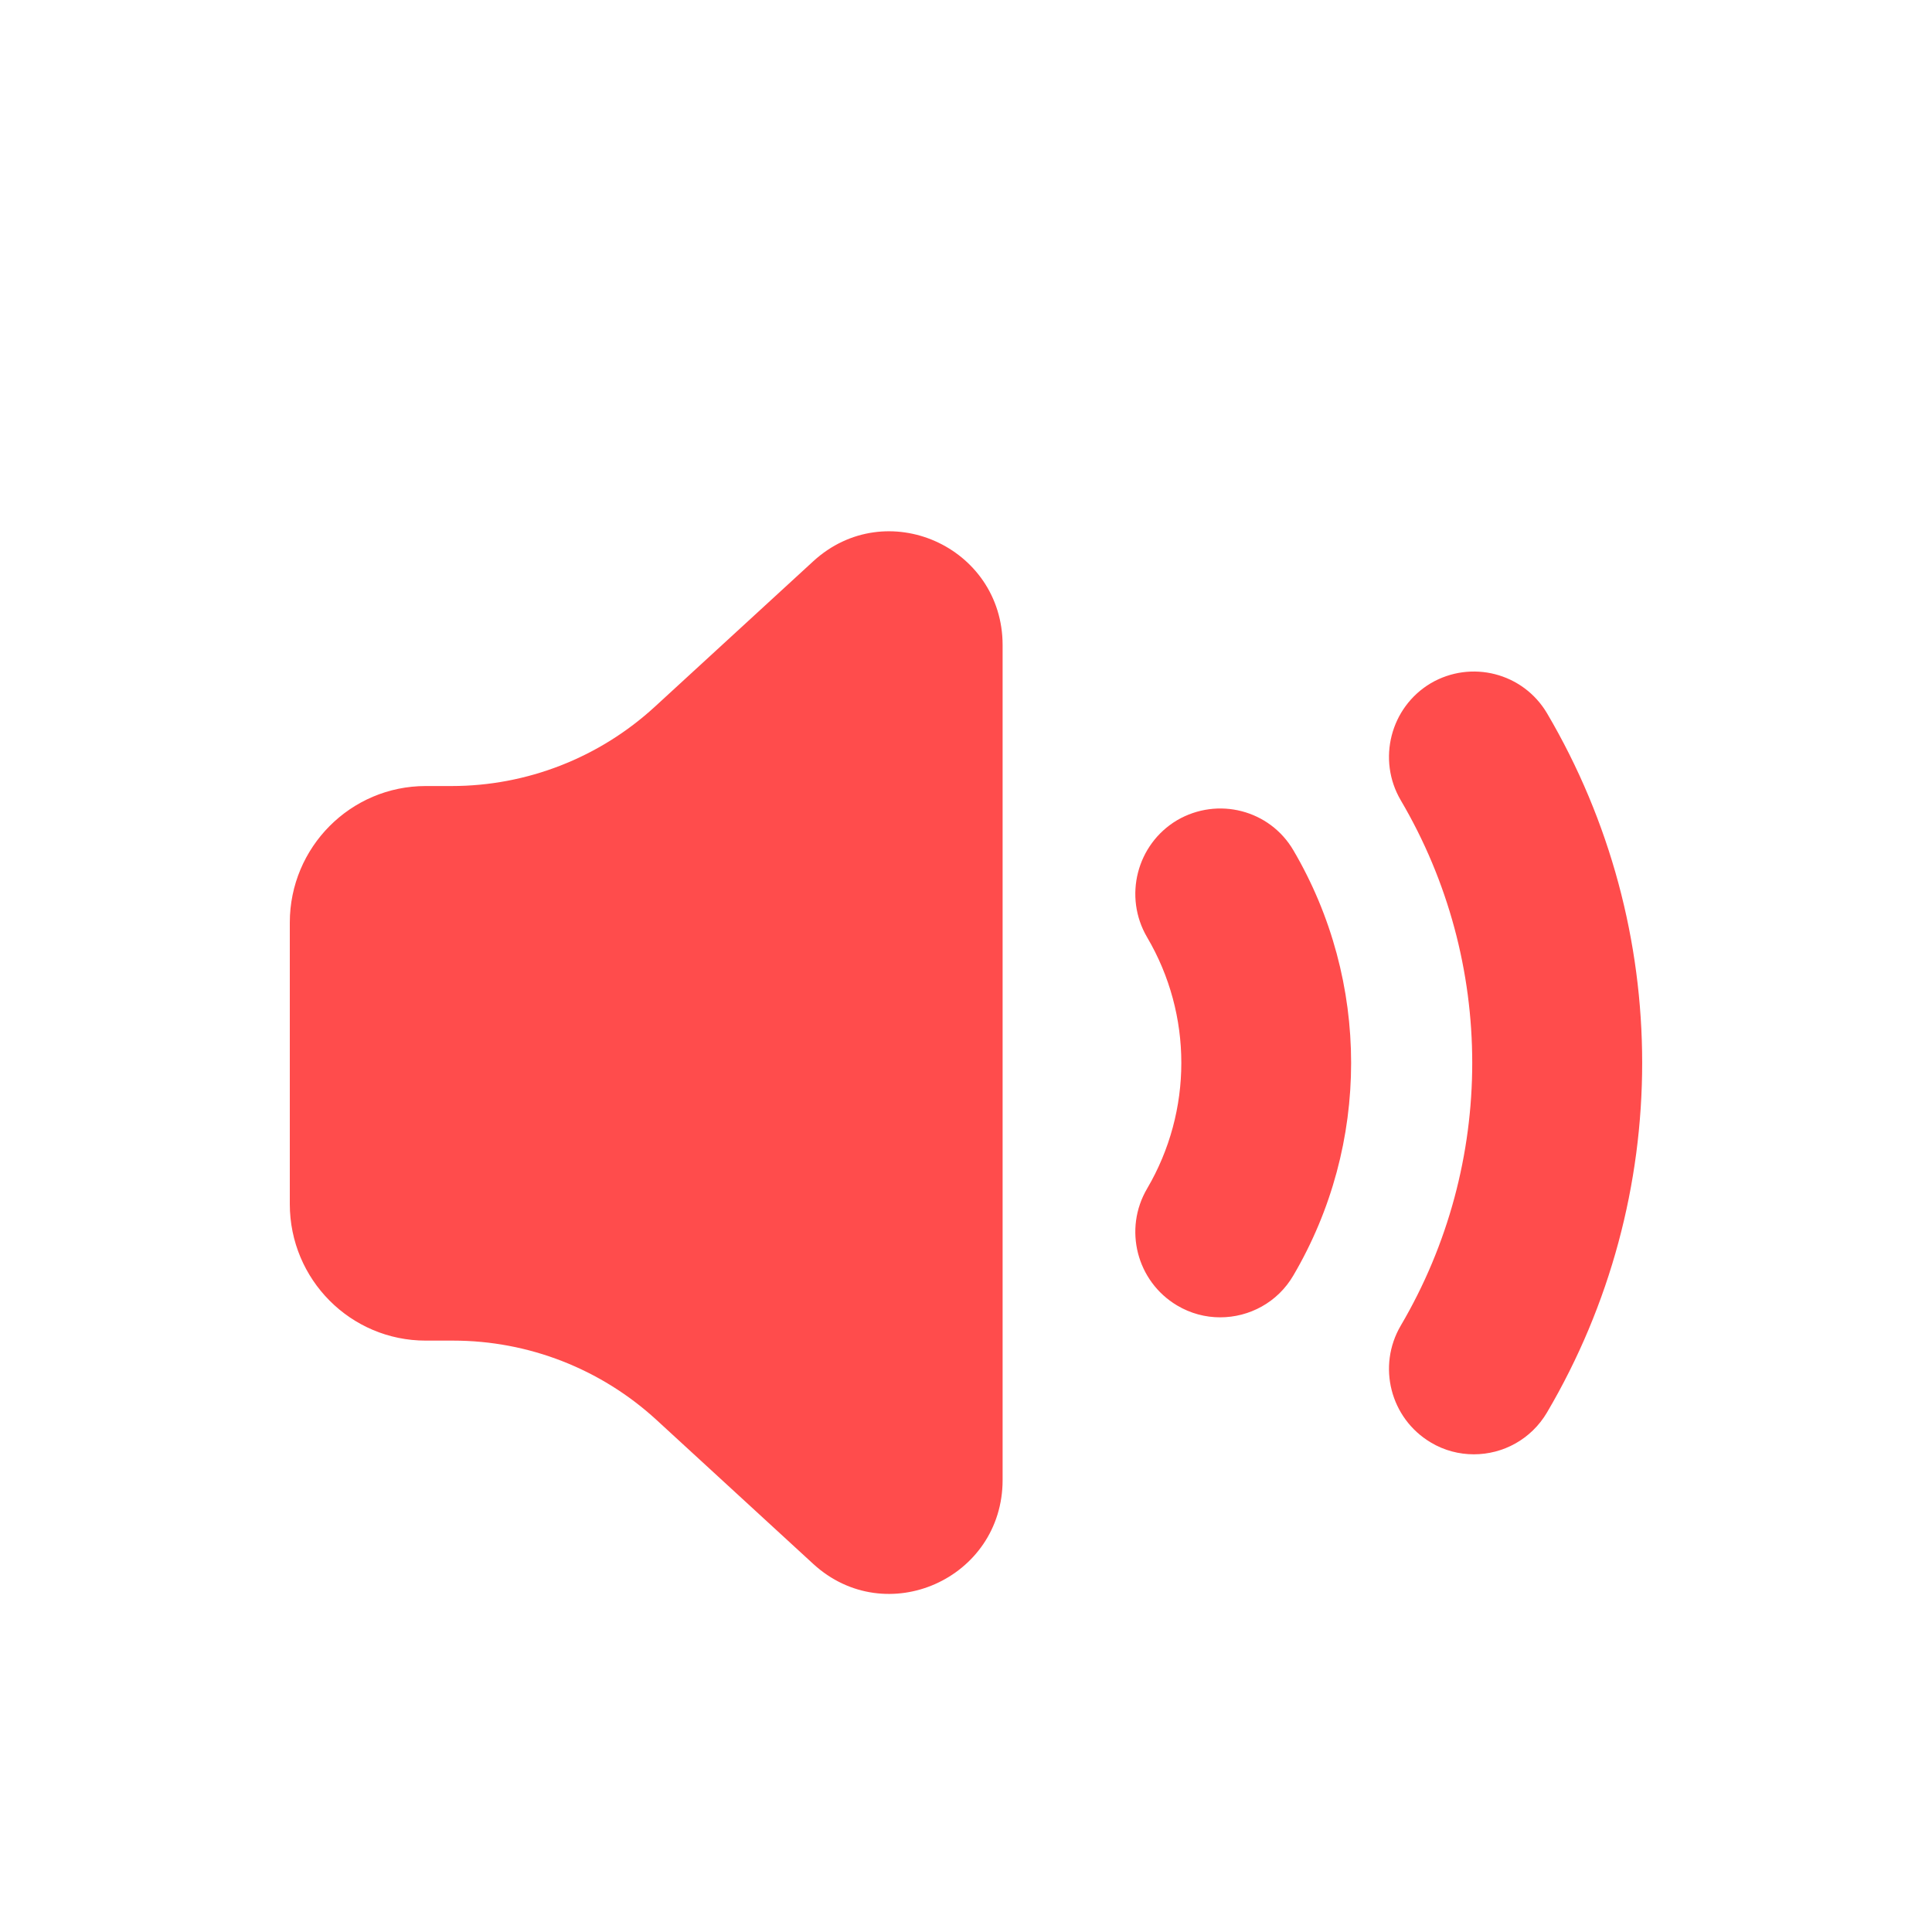
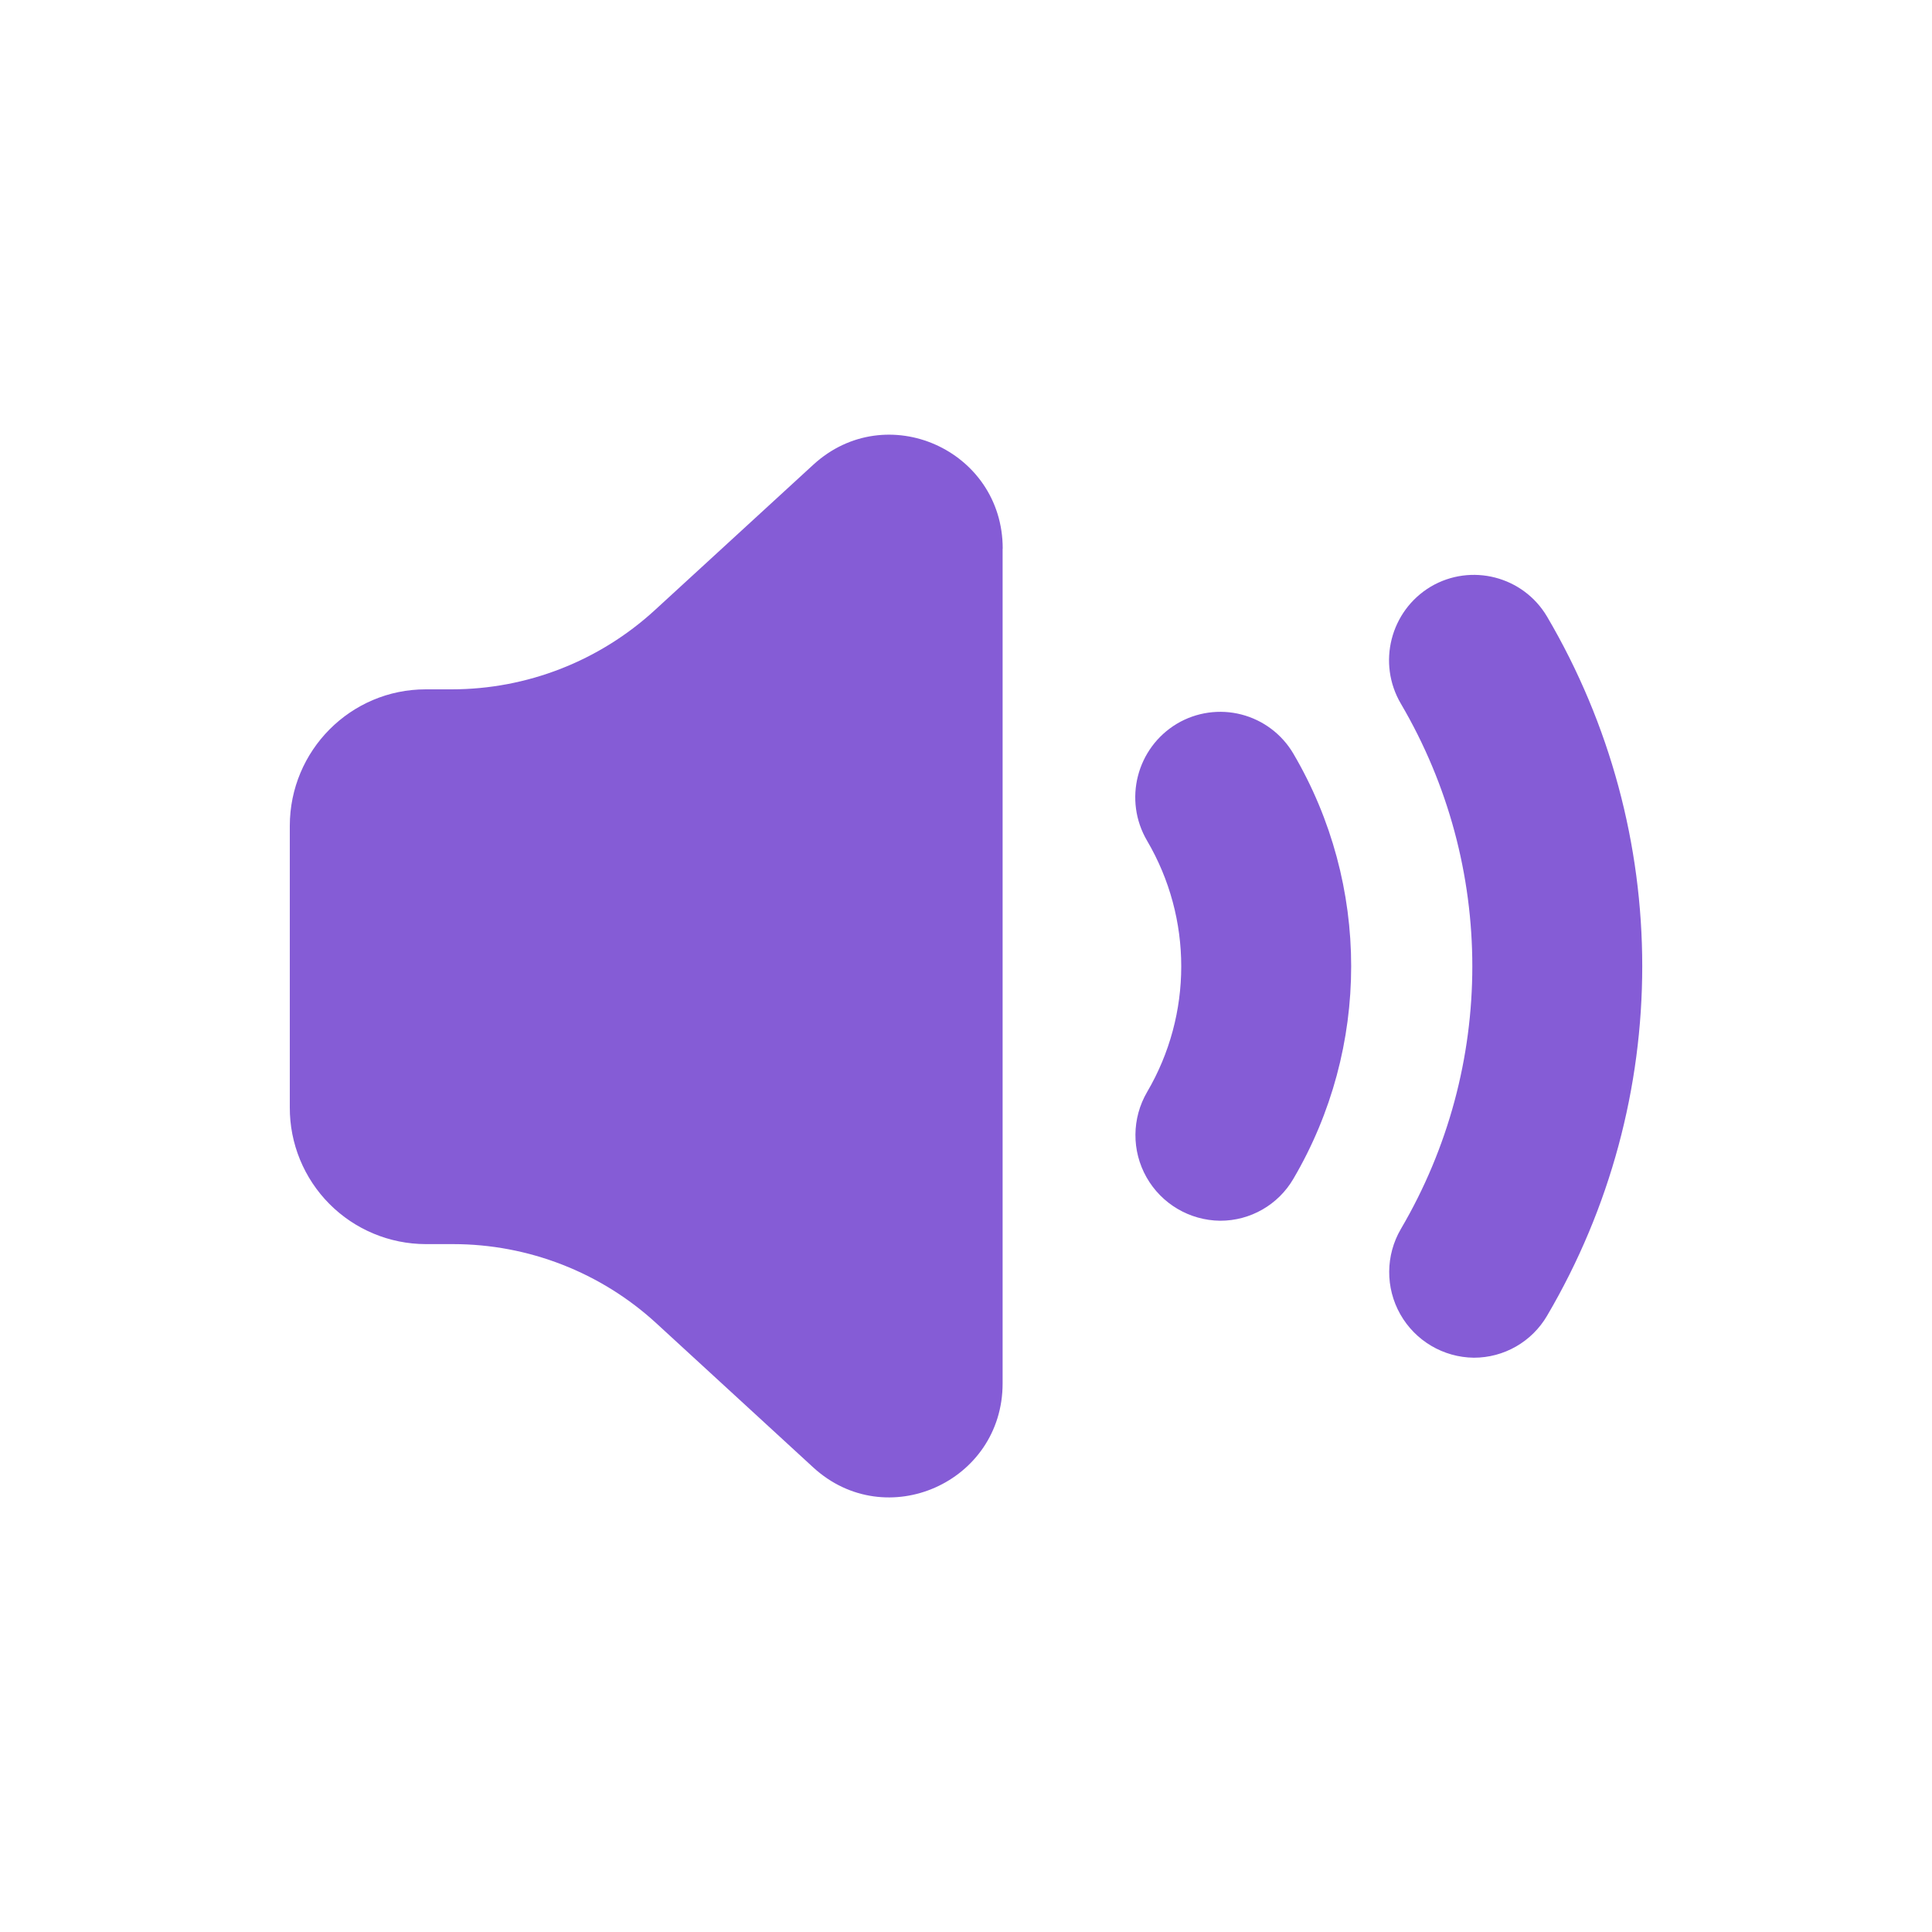
- <svg xmlns="http://www.w3.org/2000/svg" width="20px" height="20px" viewBox="0 0 20 20" version="1.1">
-   <defs />
-   <g id="Sounds-V1" stroke="none" stroke-width="1" fill="none" fill-rule="evenodd">
-     <path d="M12.631,13.637 C12.48,13.637 12.326,13.598 12.185,13.514 C11.767,13.265 11.628,12.724 11.875,12.304 C12.347,11.5 12.347,10.505 11.875,9.703 C11.628,9.282 11.767,8.74 12.185,8.491 C12.607,8.245 13.144,8.384 13.389,8.802 C14.186,10.16 14.186,11.846 13.389,13.203 C13.226,13.483 12.932,13.637 12.631,13.637 Z M15.257,15.055 C15.106,15.055 14.95,15.016 14.811,14.932 C14.393,14.683 14.254,14.142 14.501,13.722 C15.487,12.045 15.487,9.96 14.501,8.285 C14.254,7.865 14.393,7.322 14.811,7.073 C15.23,6.828 15.767,6.965 16.015,7.384 C17.328,9.615 17.328,12.39 16.015,14.621 C15.85,14.901 15.558,15.055 15.257,15.055 Z M10.379,6.679 L10.379,15.32 C10.379,16.344 9.172,16.88 8.419,16.19 L6.795,14.698 C6.219,14.17 5.47,13.878 4.691,13.878 L4.407,13.878 C3.63,13.878 3,13.246 3,12.464 L3,9.551 C3,8.77 3.63,8.137 4.407,8.137 L4.675,8.137 C5.454,8.137 6.204,7.844 6.779,7.316 L8.419,5.81 C9.172,5.12 10.379,5.656 10.379,6.679 Z" id="Combined-Shape" fill="#FF4C4C" />
-   </g>
+ <svg xmlns="http://www.w3.org/2000/svg" width="20" height="20">
+   <path fill="#855cd6" fill-rule="evenodd" d="M12.63 12.637a.886.886 0 0 1-.755-1.333 2.569 2.569 0 0 0 0-2.6.888.888 0 0 1 .31-1.213.878.878 0 0 1 1.204.311 4.346 4.346 0 0 1 0 4.401.875.875 0 0 1-.758.434zm2.627 1.418a.886.886 0 0 1-.755-1.333 5.367 5.367 0 0 0 0-5.437.888.888 0 0 1 .309-1.212.88.88 0 0 1 1.204.31 7.138 7.138 0 0 1 0 7.238.877.877 0 0 1-.758.434zM10.379 5.68v8.641c0 1.024-1.207 1.56-1.96.87l-1.624-1.492a3.112 3.112 0 0 0-2.104-.82h-.284A1.41 1.41 0 0 1 3 11.464V8.55c0-.781.63-1.414 1.407-1.414h.268c.78 0 1.529-.293 2.104-.82L8.42 4.81c.753-.69 1.96-.154 1.96.869Z" />
</svg>
